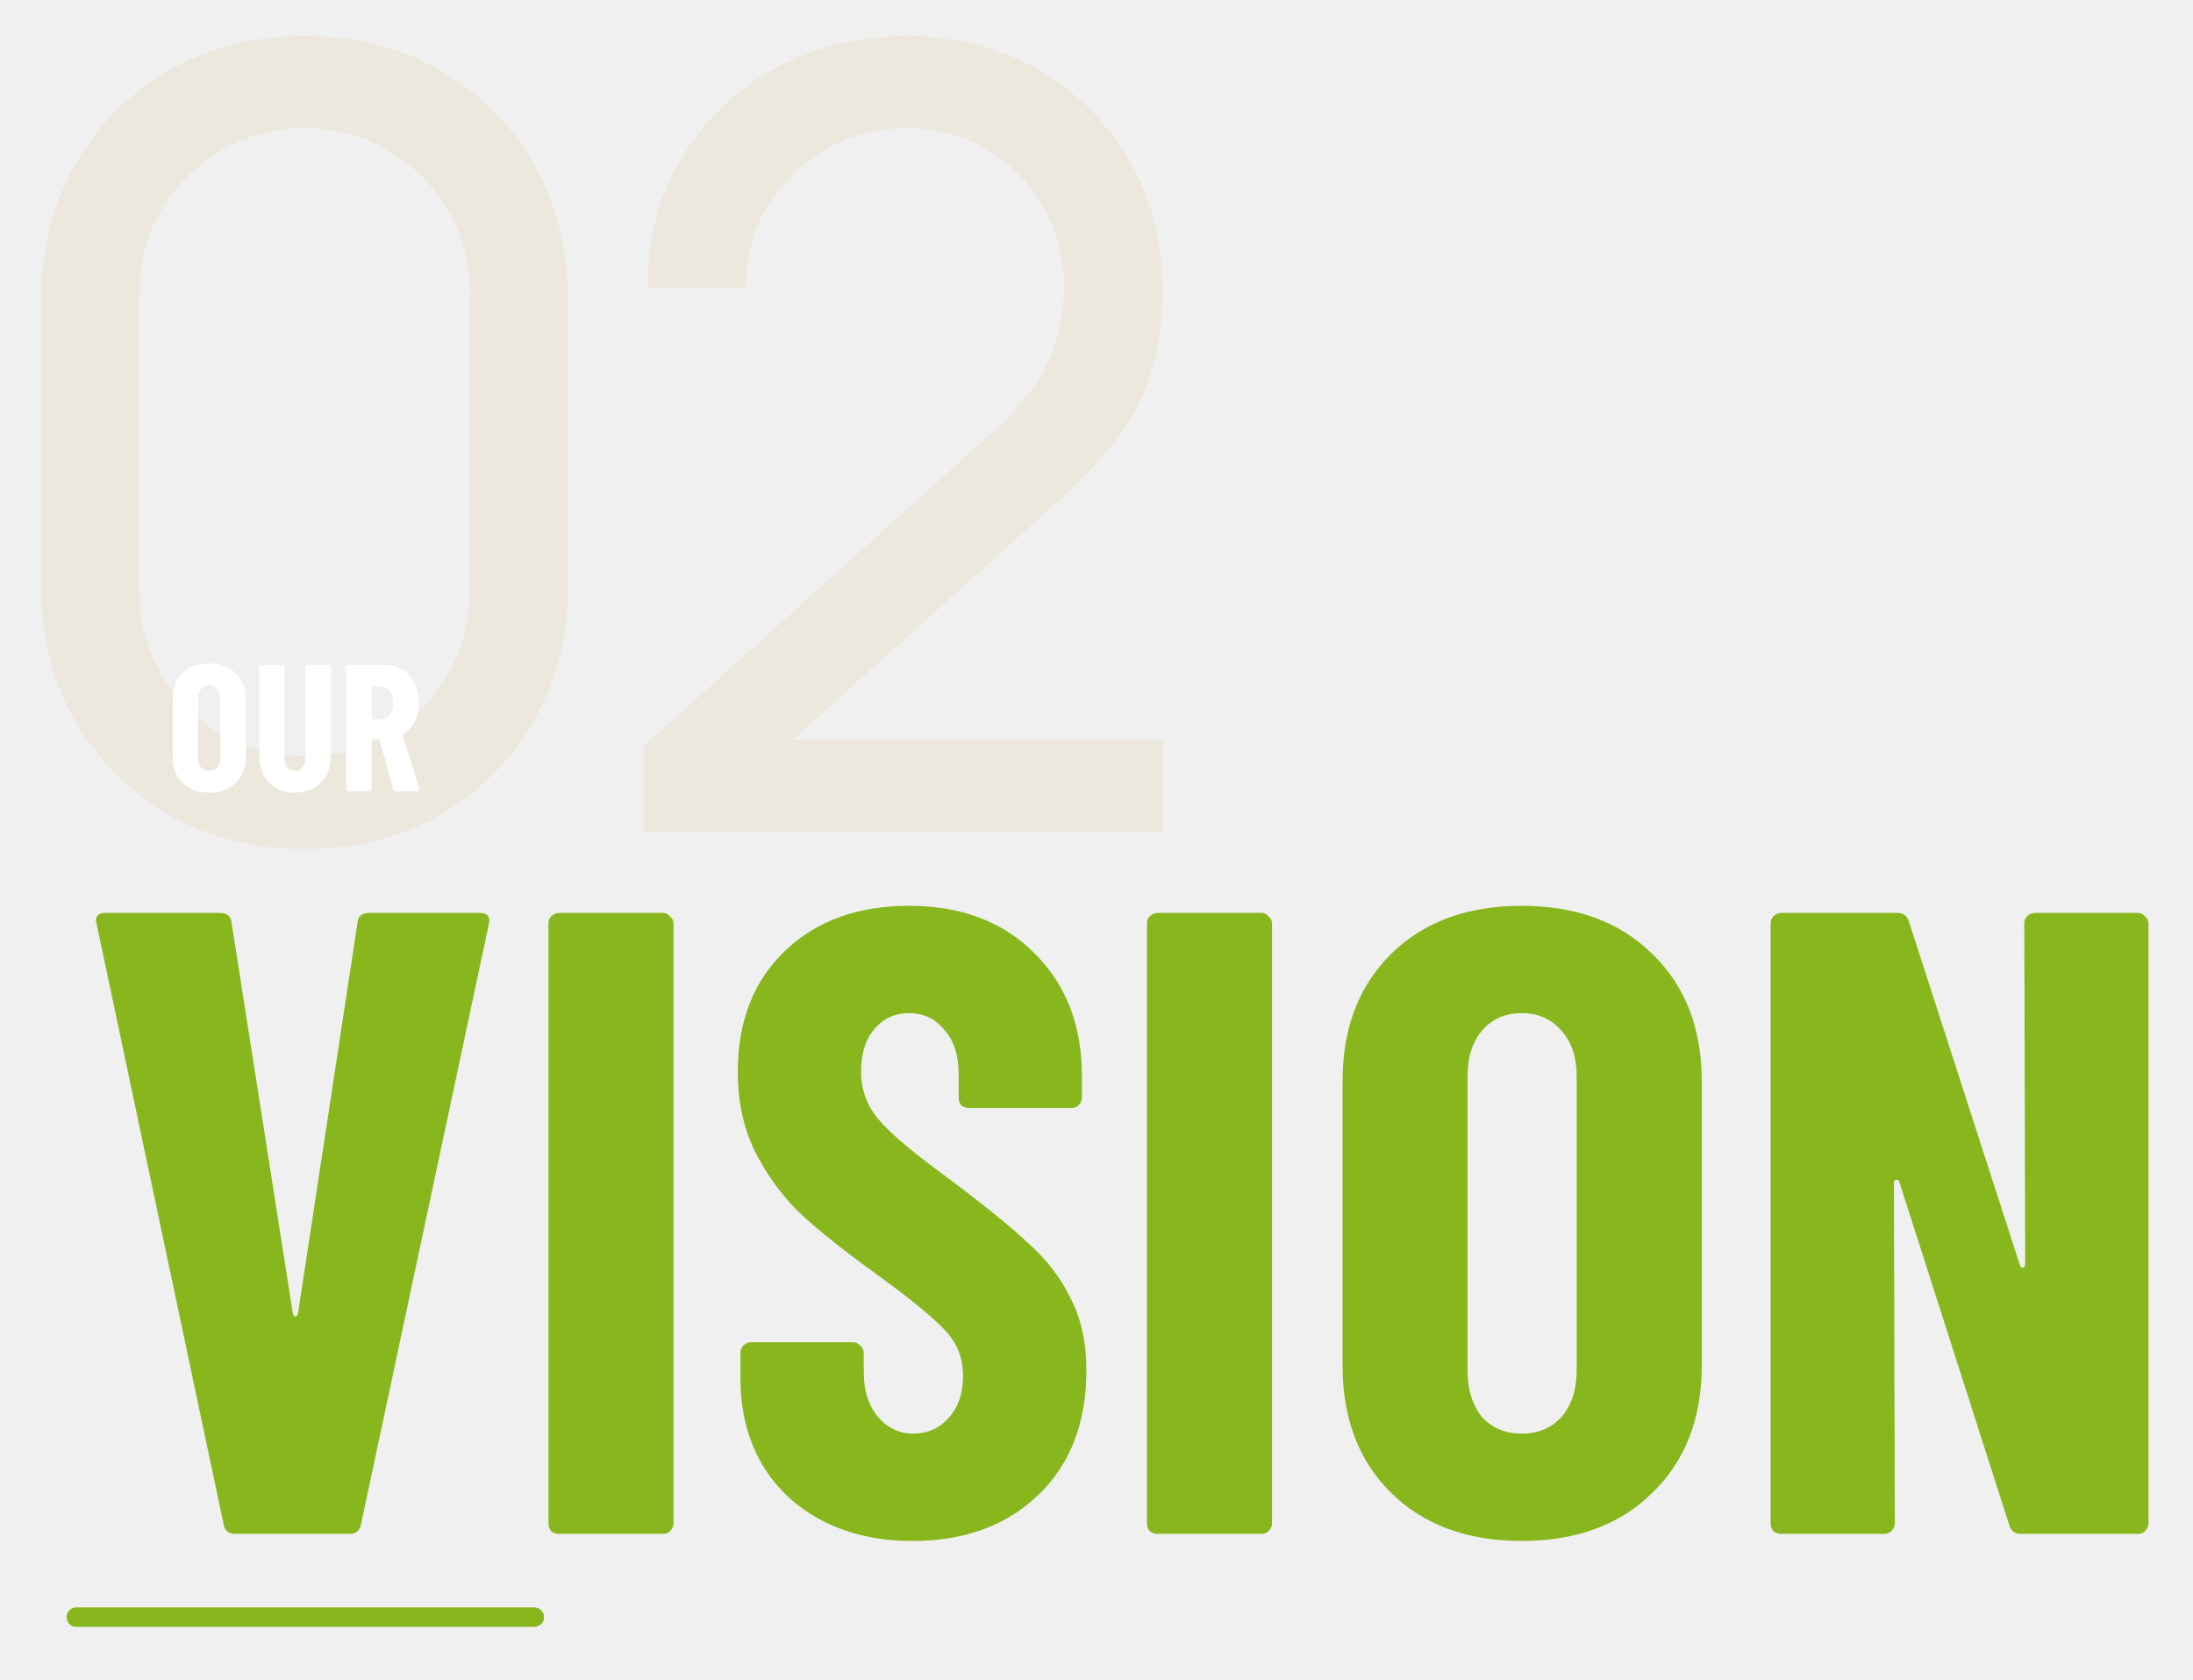
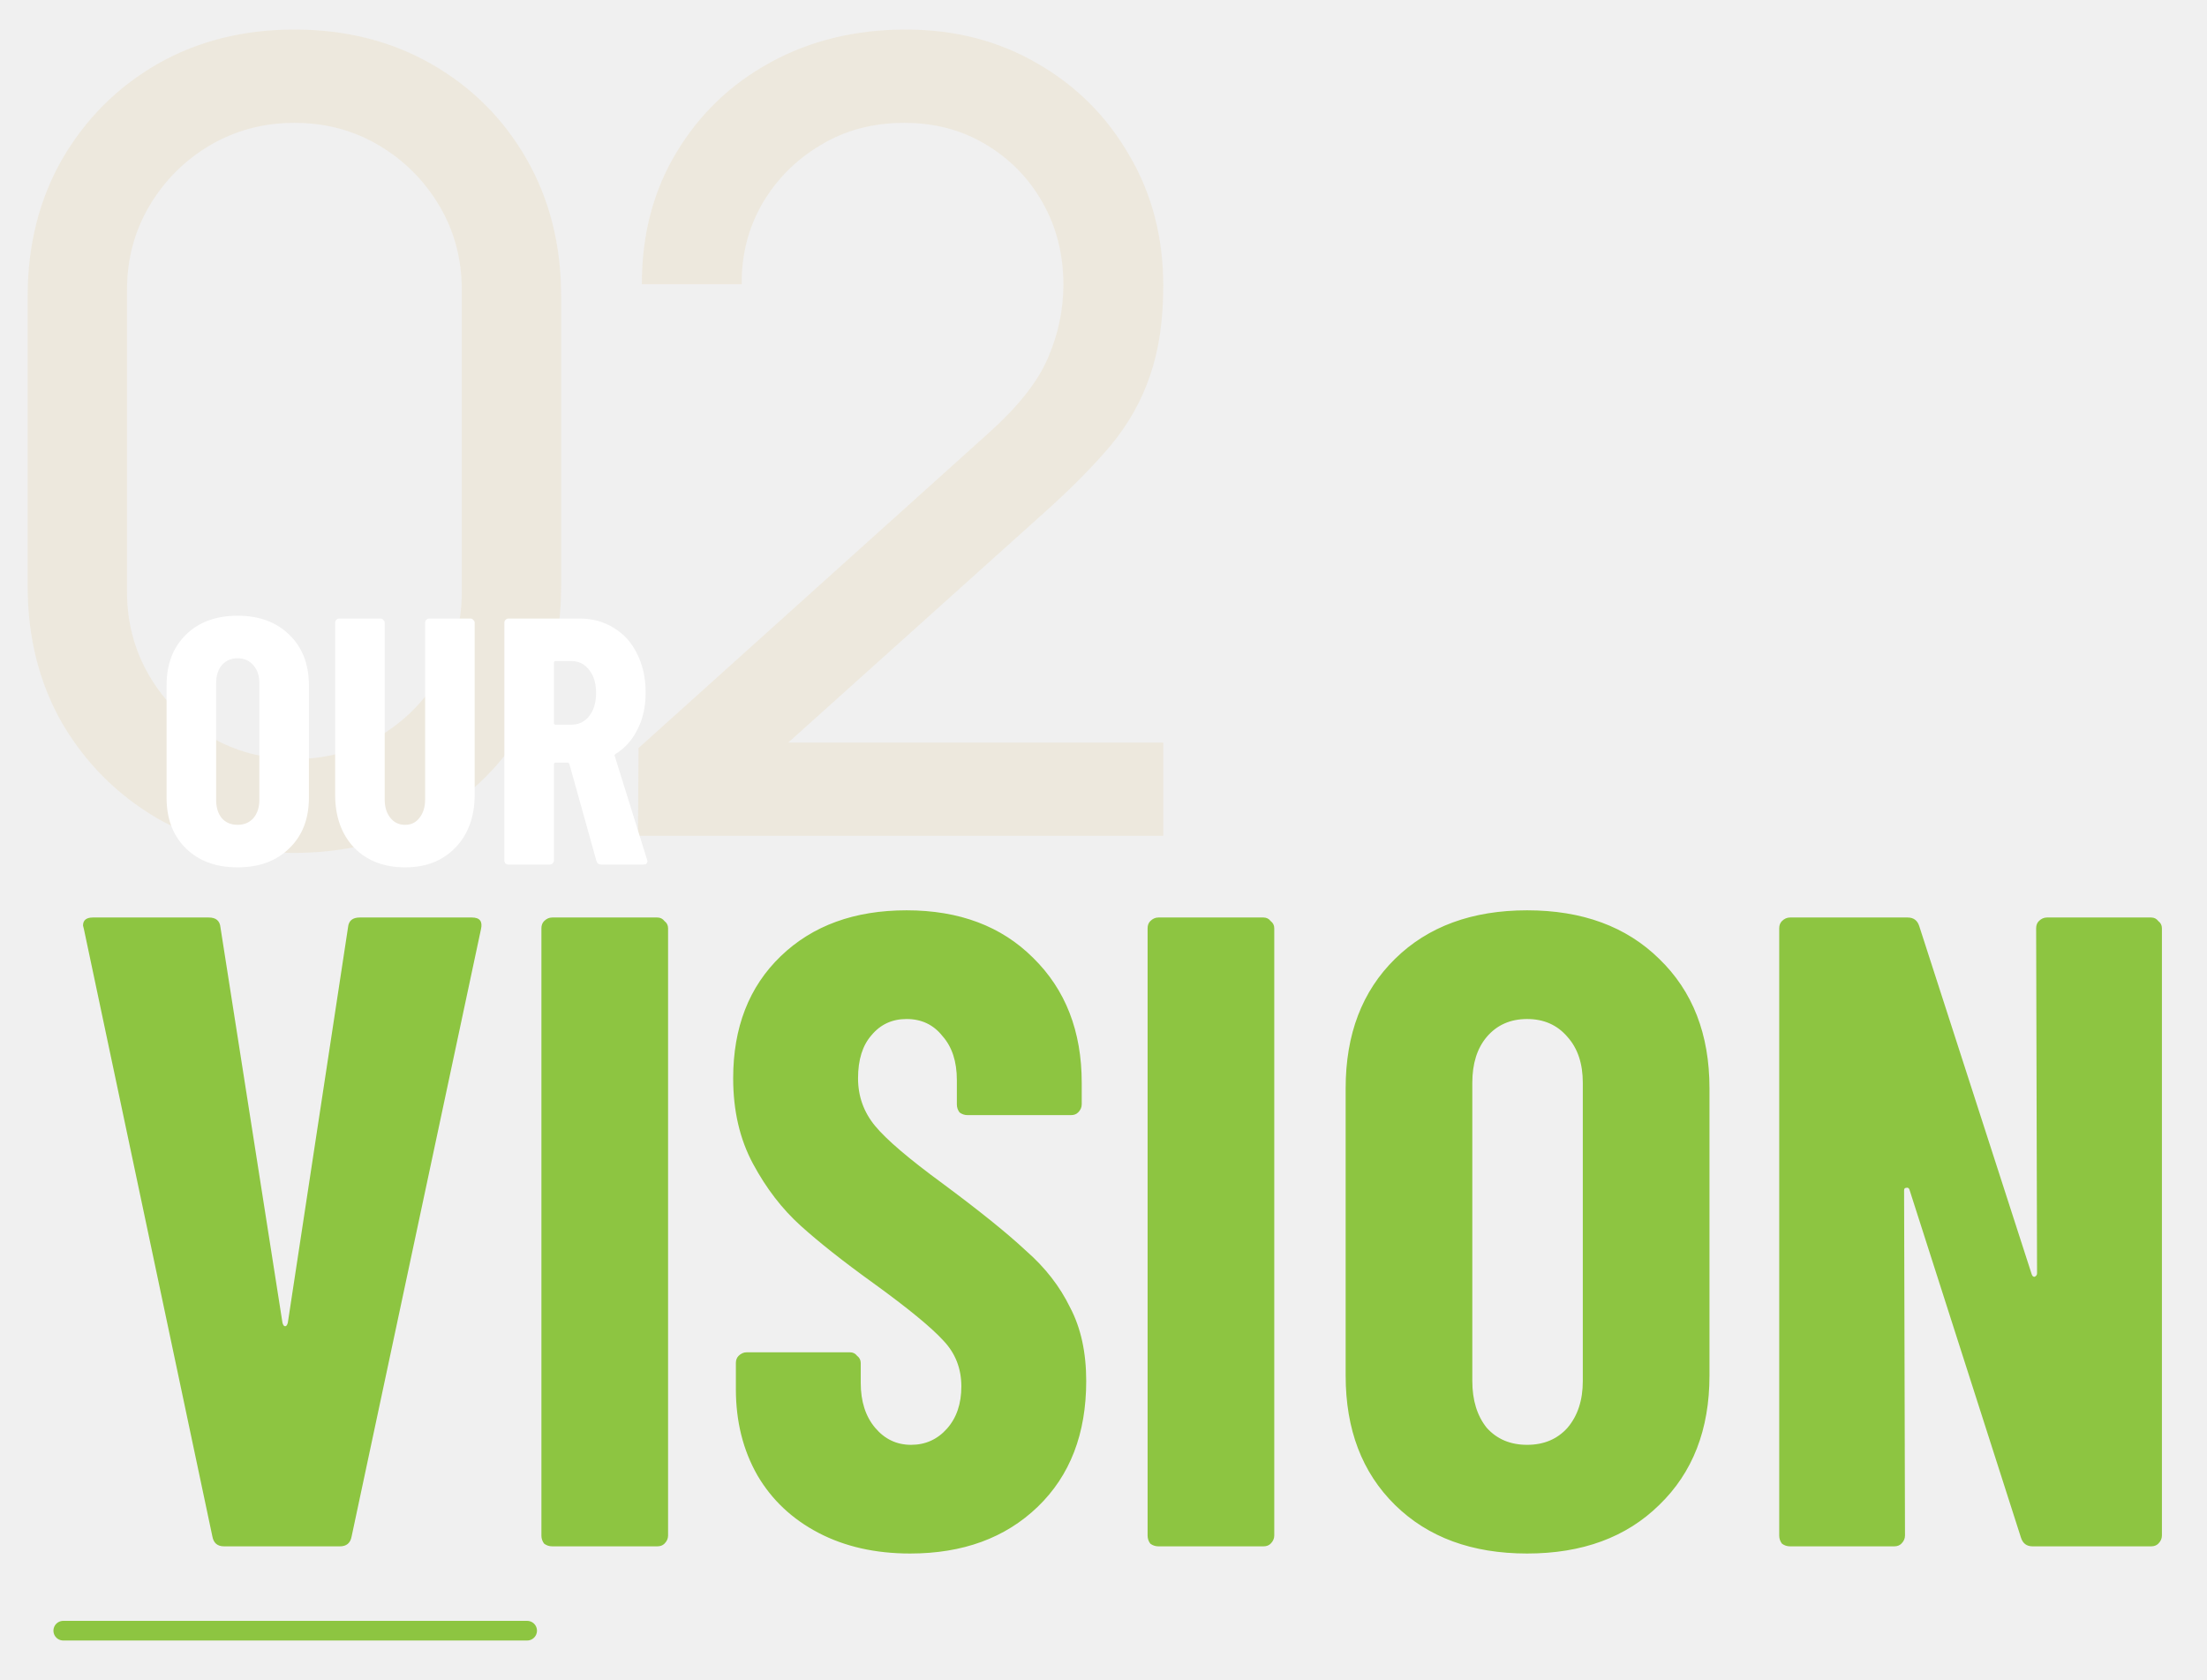
- <svg xmlns="http://www.w3.org/2000/svg" width="316" height="242" viewBox="0 0 316 242" fill="none">
-   <g clip-path="url(#clip0_1031_188)">
-     <path d="M33.877 221C32.94 221 32.386 220.531 32.216 219.594L13.94 133.196L13.812 132.685C13.812 131.918 14.28 131.535 15.218 131.535H31.705C32.727 131.535 33.281 132.003 33.366 132.941L42.185 189.176C42.27 189.517 42.398 189.687 42.568 189.687C42.739 189.687 42.867 189.517 42.952 189.176L51.515 132.941C51.6 132.003 52.154 131.535 53.176 131.535H69.152C70.26 131.535 70.686 132.089 70.43 133.196L52.026 219.594C51.856 220.531 51.302 221 50.365 221H33.877ZM80.563 221C80.137 221 79.754 220.872 79.413 220.617C79.157 220.276 79.029 219.892 79.029 219.466V133.069C79.029 132.642 79.157 132.302 79.413 132.046C79.754 131.705 80.137 131.535 80.563 131.535H95.517C95.943 131.535 96.284 131.705 96.539 132.046C96.88 132.302 97.05 132.642 97.05 133.069V219.466C97.05 219.892 96.88 220.276 96.539 220.617C96.284 220.872 95.943 221 95.517 221H80.563ZM131.49 222.022C126.549 222.022 122.203 221.043 118.454 219.083C114.705 217.123 111.808 214.397 109.763 210.903C107.718 207.325 106.696 203.235 106.696 198.634V194.927C106.696 194.501 106.824 194.16 107.079 193.905C107.42 193.564 107.803 193.394 108.229 193.394H122.927C123.353 193.394 123.694 193.564 123.95 193.905C124.291 194.16 124.461 194.501 124.461 194.927V197.739C124.461 200.38 125.143 202.511 126.506 204.129C127.869 205.748 129.573 206.558 131.618 206.558C133.663 206.558 135.367 205.791 136.731 204.257C138.094 202.724 138.775 200.721 138.775 198.25C138.775 195.694 137.923 193.521 136.219 191.732C134.515 189.858 131.192 187.131 126.25 183.552C121.99 180.485 118.539 177.758 115.898 175.373C113.257 172.987 110.999 170.047 109.124 166.554C107.25 163.061 106.312 159.013 106.312 154.412C106.312 147.17 108.57 141.376 113.086 137.031C117.602 132.685 123.566 130.512 130.979 130.512C138.477 130.512 144.484 132.77 149 137.286C153.601 141.802 155.902 147.724 155.902 155.051V158.119C155.902 158.545 155.731 158.928 155.39 159.269C155.135 159.525 154.794 159.652 154.368 159.652H139.67C139.244 159.652 138.861 159.525 138.52 159.269C138.264 158.928 138.136 158.545 138.136 158.119V154.668C138.136 152.027 137.455 149.939 136.091 148.405C134.813 146.787 133.109 145.977 130.979 145.977C128.934 145.977 127.273 146.744 125.995 148.278C124.717 149.726 124.078 151.771 124.078 154.412C124.078 156.968 124.887 159.226 126.506 161.186C128.125 163.146 131.32 165.872 136.091 169.366C141.374 173.285 145.336 176.48 147.978 178.951C150.704 181.337 152.792 184.021 154.24 187.003C155.774 189.9 156.541 193.394 156.541 197.483C156.541 204.981 154.24 210.946 149.639 215.376C145.038 219.807 138.988 222.022 131.49 222.022ZM166.808 221C166.382 221 165.999 220.872 165.658 220.617C165.402 220.276 165.274 219.892 165.274 219.466V133.069C165.274 132.642 165.402 132.302 165.658 132.046C165.999 131.705 166.382 131.535 166.808 131.535H181.762C182.188 131.535 182.528 131.705 182.784 132.046C183.125 132.302 183.295 132.642 183.295 133.069V219.466C183.295 219.892 183.125 220.276 182.784 220.617C182.528 220.872 182.188 221 181.762 221H166.808ZM219.269 222.022C211.43 222.022 205.168 219.722 200.481 215.121C195.795 210.52 193.452 204.385 193.452 196.717V155.818C193.452 148.15 195.795 142.015 200.481 137.414C205.168 132.813 211.43 130.512 219.269 130.512C227.108 130.512 233.371 132.813 238.057 137.414C242.828 142.015 245.214 148.15 245.214 155.818V196.717C245.214 204.385 242.828 210.52 238.057 215.121C233.371 219.722 227.108 222.022 219.269 222.022ZM219.269 206.558C221.655 206.558 223.572 205.748 225.02 204.129C226.469 202.425 227.193 200.21 227.193 197.483V155.051C227.193 152.325 226.469 150.152 225.02 148.533C223.572 146.829 221.655 145.977 219.269 145.977C216.883 145.977 214.966 146.829 213.518 148.533C212.155 150.152 211.473 152.325 211.473 155.051V197.483C211.473 200.21 212.155 202.425 213.518 204.129C214.966 205.748 216.883 206.558 219.269 206.558ZM291.692 133.069C291.692 132.642 291.82 132.302 292.075 132.046C292.416 131.705 292.8 131.535 293.226 131.535H308.051C308.477 131.535 308.818 131.705 309.074 132.046C309.415 132.302 309.585 132.642 309.585 133.069V219.466C309.585 219.892 309.415 220.276 309.074 220.617C308.818 220.872 308.477 221 308.051 221H291.181C290.329 221 289.775 220.574 289.519 219.722L273.671 170.26C273.586 170.005 273.416 169.92 273.16 170.005C272.989 170.005 272.904 170.133 272.904 170.388L273.032 219.466C273.032 219.892 272.862 220.276 272.521 220.617C272.265 220.872 271.924 221 271.498 221H256.673C256.247 221 255.863 220.872 255.522 220.617C255.267 220.276 255.139 219.892 255.139 219.466V133.069C255.139 132.642 255.267 132.302 255.522 132.046C255.863 131.705 256.247 131.535 256.673 131.535H273.416C274.268 131.535 274.821 131.961 275.077 132.813L291.053 182.274C291.138 182.53 291.266 182.658 291.436 182.658C291.692 182.573 291.82 182.402 291.82 182.147L291.692 133.069Z" fill="#87B71D" />
-     <path d="M43.886 122.343C36.598 122.343 30.09 120.703 24.363 117.423C18.688 114.091 14.185 109.588 10.853 103.913C7.573 98.186 5.933 91.678 5.933 84.389V43.156C5.933 35.867 7.573 29.36 10.853 23.633C14.185 17.906 18.688 13.403 24.363 10.123C30.09 6.843 36.598 5.203 43.886 5.203C51.175 5.203 57.683 6.843 63.41 10.123C69.136 13.403 73.64 17.906 76.92 23.633C80.2 29.36 81.84 35.867 81.84 43.156V84.389C81.84 91.678 80.2 98.186 76.92 103.913C73.64 109.588 69.136 114.091 63.41 117.423C57.683 120.703 51.175 122.343 43.886 122.343ZM43.886 108.989C48.312 108.989 52.32 107.922 55.913 105.787C59.505 103.652 62.368 100.789 64.503 97.197C66.638 93.552 67.705 89.544 67.705 85.17V42.297C67.705 37.872 66.638 33.863 64.503 30.271C62.368 26.679 59.505 23.815 55.913 21.681C52.32 19.546 48.312 18.479 43.886 18.479C39.513 18.479 35.504 19.546 31.86 21.681C28.268 23.815 25.404 26.679 23.27 30.271C21.135 33.863 20.068 37.872 20.068 42.297V85.17C20.068 89.544 21.135 93.552 23.27 97.197C25.404 100.789 28.268 103.652 31.86 105.787C35.504 107.922 39.513 108.989 43.886 108.989ZM92.769 119.922L92.847 107.427L142.749 62.523C146.914 58.775 149.699 55.235 151.105 51.903C152.562 48.519 153.291 45.056 153.291 41.516C153.291 37.195 152.302 33.291 150.324 29.802C148.345 26.314 145.638 23.555 142.202 21.524C138.818 19.494 134.965 18.479 130.644 18.479C126.167 18.479 122.184 19.546 118.696 21.681C115.208 23.763 112.449 26.548 110.418 30.037C108.44 33.525 107.477 37.325 107.529 41.438H93.316C93.316 34.358 94.956 28.11 98.236 22.696C101.516 17.229 105.967 12.96 111.59 9.889C117.264 6.765 123.694 5.203 130.879 5.203C137.855 5.203 144.102 6.817 149.621 10.045C155.14 13.22 159.487 17.568 162.663 23.086C165.89 28.553 167.504 34.748 167.504 41.672C167.504 46.566 166.88 50.809 165.63 54.402C164.433 57.994 162.558 61.326 160.007 64.398C157.456 67.417 154.254 70.645 150.402 74.081L108.934 111.332L107.138 106.646H167.504V119.922H92.769Z" fill="#D4A437" fill-opacity="0.1" />
-     <path d="M30.136 114.208C28.541 114.208 27.267 113.74 26.314 112.804C25.361 111.868 24.884 110.62 24.884 109.06V100.74C24.884 99.18 25.361 97.932 26.314 96.996C27.267 96.06 28.541 95.592 30.136 95.592C31.731 95.592 33.005 96.06 33.958 96.996C34.929 97.932 35.414 99.18 35.414 100.74V109.06C35.414 110.62 34.929 111.868 33.958 112.804C33.005 113.74 31.731 114.208 30.136 114.208ZM30.136 111.062C30.621 111.062 31.011 110.897 31.306 110.568C31.601 110.221 31.748 109.771 31.748 109.216V100.584C31.748 100.029 31.601 99.587 31.306 99.258C31.011 98.911 30.621 98.738 30.136 98.738C29.651 98.738 29.261 98.911 28.966 99.258C28.689 99.587 28.55 100.029 28.55 100.584V109.216C28.55 109.771 28.689 110.221 28.966 110.568C29.261 110.897 29.651 111.062 30.136 111.062ZM42.529 114.208C40.969 114.208 39.712 113.723 38.759 112.752C37.823 111.764 37.355 110.455 37.355 108.826V96.112C37.355 96.025 37.381 95.956 37.433 95.904C37.502 95.835 37.58 95.8 37.667 95.8H40.709C40.796 95.8 40.865 95.835 40.917 95.904C40.986 95.956 41.021 96.025 41.021 96.112V109.19C41.021 109.745 41.16 110.195 41.437 110.542C41.714 110.889 42.078 111.062 42.529 111.062C42.98 111.062 43.335 110.889 43.595 110.542C43.872 110.195 44.011 109.745 44.011 109.19V96.112C44.011 96.025 44.037 95.956 44.089 95.904C44.158 95.835 44.236 95.8 44.323 95.8H47.365C47.452 95.8 47.521 95.835 47.573 95.904C47.642 95.956 47.677 96.025 47.677 96.112V108.826C47.677 110.455 47.2 111.764 46.247 112.752C45.311 113.723 44.072 114.208 42.529 114.208ZM57.05 114C56.86 114 56.739 113.913 56.687 113.74L54.684 106.564C54.65 106.495 54.606 106.46 54.554 106.46H53.67C53.584 106.46 53.541 106.503 53.541 106.59V113.688C53.541 113.775 53.506 113.853 53.437 113.922C53.385 113.974 53.315 114 53.228 114H50.187C50.1 114 50.022 113.974 49.953 113.922C49.901 113.853 49.874 113.775 49.874 113.688V96.112C49.874 96.025 49.901 95.956 49.953 95.904C50.022 95.835 50.1 95.8 50.187 95.8H55.438C56.392 95.8 57.241 96.034 57.986 96.502C58.732 96.953 59.304 97.594 59.703 98.426C60.118 99.258 60.327 100.211 60.327 101.286C60.327 102.309 60.127 103.21 59.728 103.99C59.347 104.77 58.81 105.377 58.117 105.81C58.082 105.827 58.056 105.853 58.038 105.888C58.021 105.905 58.021 105.931 58.038 105.966L60.431 113.636L60.456 113.74C60.456 113.913 60.361 114 60.17 114H57.05ZM53.67 98.946C53.584 98.946 53.541 98.989 53.541 99.076V103.522C53.541 103.609 53.584 103.652 53.67 103.652H54.84C55.378 103.652 55.811 103.444 56.141 103.028C56.487 102.595 56.66 102.023 56.66 101.312C56.66 100.584 56.487 100.012 56.141 99.596C55.811 99.163 55.378 98.946 54.84 98.946H53.67Z" fill="white" />
-     <path d="M11 233H77" stroke="#87B71D" stroke-width="2.796" stroke-linecap="round" />
-   </g>
-   <defs>
-     <clipPath id="clip0_1031_188">
-       <rect width="316" height="242" fill="white" />
-     </clipPath>
-   </defs>
+ <svg xmlns="http://www.w3.org/2000/svg" width="314" height="239" viewBox="0 0 314 239" fill="none">
+   <path d="M31.878 220C30.94 220 30.386 219.531 30.216 218.594L11.94 132.196L11.812 131.685C11.812 130.918 12.28 130.535 13.218 130.535H29.705C30.727 130.535 31.281 131.003 31.366 131.941L40.185 188.176C40.27 188.517 40.398 188.687 40.568 188.687C40.739 188.687 40.867 188.517 40.952 188.176L49.515 131.941C49.6 131.003 50.154 130.535 51.176 130.535H67.152C68.26 130.535 68.686 131.089 68.43 132.196L50.026 218.594C49.856 219.531 49.302 220 48.365 220H31.878ZM78.563 220C78.137 220 77.754 219.872 77.413 219.617C77.157 219.276 77.029 218.892 77.029 218.466V132.069C77.029 131.642 77.157 131.302 77.413 131.046C77.754 130.705 78.137 130.535 78.563 130.535H93.517C93.943 130.535 94.284 130.705 94.539 131.046C94.88 131.302 95.05 131.642 95.05 132.069V218.466C95.05 218.892 94.88 219.276 94.539 219.617C94.284 219.872 93.943 220 93.517 220H78.563ZM129.49 221.022C124.549 221.022 120.203 220.043 116.454 218.083C112.705 216.123 109.808 213.397 107.763 209.903C105.718 206.325 104.696 202.235 104.696 197.634V193.927C104.696 193.501 104.824 193.16 105.079 192.905C105.42 192.564 105.803 192.394 106.229 192.394H120.927C121.353 192.394 121.694 192.564 121.95 192.905C122.291 193.16 122.461 193.501 122.461 193.927V196.739C122.461 199.38 123.143 201.511 124.506 203.129C125.869 204.748 127.573 205.558 129.618 205.558C131.663 205.558 133.367 204.791 134.731 203.257C136.094 201.724 136.775 199.721 136.775 197.25C136.775 194.694 135.923 192.521 134.219 190.732C132.515 188.858 129.192 186.131 124.25 182.552C119.99 179.485 116.539 176.758 113.898 174.373C111.257 171.987 108.999 169.047 107.124 165.554C105.25 162.061 104.312 158.013 104.312 153.412C104.312 146.17 106.57 140.376 111.086 136.031C115.602 131.685 121.566 129.512 128.979 129.512C136.477 129.512 142.484 131.77 147 136.286C151.601 140.802 153.902 146.724 153.902 154.051V157.119C153.902 157.545 153.731 157.928 153.39 158.269C153.135 158.525 152.794 158.652 152.368 158.652H137.67C137.244 158.652 136.861 158.525 136.52 158.269C136.264 157.928 136.136 157.545 136.136 157.119V153.668C136.136 151.027 135.455 148.939 134.091 147.405C132.813 145.787 131.109 144.977 128.979 144.977C126.934 144.977 125.273 145.744 123.995 147.278C122.717 148.726 122.078 150.771 122.078 153.412C122.078 155.968 122.887 158.226 124.506 160.186C126.125 162.146 129.32 164.872 134.091 168.366C139.374 172.285 143.336 175.48 145.978 177.951C148.704 180.337 150.792 183.021 152.24 186.003C153.774 188.9 154.541 192.394 154.541 196.483C154.541 203.981 152.24 209.946 147.639 214.376C143.038 218.807 136.988 221.022 129.49 221.022ZM164.808 220C164.382 220 163.999 219.872 163.658 219.617C163.402 219.276 163.274 218.892 163.274 218.466V132.069C163.274 131.642 163.402 131.302 163.658 131.046C163.999 130.705 164.382 130.535 164.808 130.535H179.762C180.188 130.535 180.528 130.705 180.784 131.046C181.125 131.302 181.295 131.642 181.295 132.069V218.466C181.295 218.892 181.125 219.276 180.784 219.617C180.528 219.872 180.188 220 179.762 220H164.808ZM217.269 221.022C209.43 221.022 203.168 218.722 198.481 214.121C193.795 209.52 191.452 203.385 191.452 195.717V154.818C191.452 147.15 193.795 141.015 198.481 136.414C203.168 131.813 209.43 129.512 217.269 129.512C225.108 129.512 231.371 131.813 236.057 136.414C240.828 141.015 243.214 147.15 243.214 154.818V195.717C243.214 203.385 240.828 209.52 236.057 214.121C231.371 218.722 225.108 221.022 217.269 221.022ZM217.269 205.558C219.655 205.558 221.572 204.748 223.02 203.129C224.469 201.425 225.193 199.21 225.193 196.483V154.051C225.193 151.325 224.469 149.152 223.02 147.533C221.572 145.829 219.655 144.977 217.269 144.977C214.883 144.977 212.966 145.829 211.518 147.533C210.155 149.152 209.473 151.325 209.473 154.051V196.483C209.473 199.21 210.155 201.425 211.518 203.129C212.966 204.748 214.883 205.558 217.269 205.558ZM289.692 132.069C289.692 131.642 289.82 131.302 290.075 131.046C290.416 130.705 290.8 130.535 291.226 130.535H306.051C306.477 130.535 306.818 130.705 307.074 131.046C307.415 131.302 307.585 131.642 307.585 132.069V218.466C307.585 218.892 307.415 219.276 307.074 219.617C306.818 219.872 306.477 220 306.051 220H289.181C288.329 220 287.775 219.574 287.519 218.722L271.671 169.26C271.586 169.005 271.416 168.92 271.16 169.005C270.989 169.005 270.904 169.133 270.904 169.388L271.032 218.466C271.032 218.892 270.862 219.276 270.521 219.617C270.265 219.872 269.924 220 269.498 220H254.673C254.247 220 253.863 219.872 253.522 219.617C253.267 219.276 253.139 218.892 253.139 218.466V132.069C253.139 131.642 253.267 131.302 253.522 131.046C253.863 130.705 254.247 130.535 254.673 130.535H271.416C272.268 130.535 272.821 130.961 273.077 131.813L289.053 181.274C289.138 181.53 289.266 181.658 289.436 181.658C289.692 181.573 289.82 181.402 289.82 181.147L289.692 132.069Z" fill="#8DC541" />
+   <path d="M41.886 121.343C34.598 121.343 28.09 119.703 22.363 116.423C16.688 113.091 12.185 108.588 8.853 102.913C5.573 97.186 3.933 90.678 3.933 83.389V42.156C3.933 34.867 5.573 28.36 8.853 22.633C12.185 16.906 16.688 12.403 22.363 9.123C28.09 5.843 34.598 4.203 41.886 4.203C49.175 4.203 55.683 5.843 61.41 9.123C67.136 12.403 71.64 16.906 74.92 22.633C78.2 28.36 79.84 34.867 79.84 42.156V83.389C79.84 90.678 78.2 97.186 74.92 102.913C71.64 108.588 67.136 113.091 61.41 116.423C55.683 119.703 49.175 121.343 41.886 121.343ZM41.886 107.989C46.312 107.989 50.32 106.922 53.913 104.787C57.505 102.652 60.368 99.789 62.503 96.197C64.638 92.552 65.705 88.544 65.705 84.17V41.297C65.705 36.872 64.638 32.863 62.503 29.271C60.368 25.679 57.505 22.815 53.913 20.681C50.32 18.546 46.312 17.479 41.886 17.479C37.513 17.479 33.504 18.546 29.86 20.681C26.268 22.815 23.404 25.679 21.27 29.271C19.135 32.863 18.068 36.872 18.068 41.297V84.17C18.068 88.544 19.135 92.552 21.27 96.197C23.404 99.789 26.268 102.652 29.86 104.787C33.504 106.922 37.513 107.989 41.886 107.989ZM90.769 118.922L90.847 106.427L140.749 61.523C144.914 57.775 147.699 54.235 149.105 50.903C150.562 47.519 151.291 44.056 151.291 40.516C151.291 36.195 150.302 32.291 148.324 28.802C146.345 25.314 143.638 22.555 140.202 20.524C136.818 18.494 132.965 17.479 128.644 17.479C124.167 17.479 120.184 18.546 116.696 20.681C113.208 22.763 110.449 25.548 108.418 29.037C106.44 32.525 105.477 36.325 105.529 40.438H91.316C91.316 33.358 92.956 27.11 96.236 21.696C99.516 16.229 103.967 11.96 109.59 8.889C115.264 5.765 121.694 4.203 128.879 4.203C135.855 4.203 142.102 5.817 147.621 9.045C153.14 12.22 157.487 16.568 160.663 22.086C163.89 27.553 165.504 33.748 165.504 40.672C165.504 45.566 164.88 49.809 163.63 53.402C162.433 56.994 160.558 60.326 158.007 63.398C155.456 66.417 152.254 69.645 148.402 73.081L106.934 110.332L105.138 105.646H165.504V118.922H90.769Z" fill="#D4A437" fill-opacity="0.1" />
+   <path d="M33.8 123.4C30.733 123.4 28.283 122.5 26.45 120.7C24.617 118.9 23.7 116.5 23.7 113.5V97.5C23.7 94.5 24.617 92.1 26.45 90.3C28.283 88.5 30.733 87.6 33.8 87.6C36.867 87.6 39.317 88.5 41.15 90.3C43.017 92.1 43.95 94.5 43.95 97.5V113.5C43.95 116.5 43.017 118.9 41.15 120.7C39.317 122.5 36.867 123.4 33.8 123.4ZM33.8 117.35C34.733 117.35 35.483 117.033 36.05 116.4C36.617 115.733 36.9 114.867 36.9 113.8V97.2C36.9 96.133 36.617 95.283 36.05 94.65C35.483 93.983 34.733 93.65 33.8 93.65C32.867 93.65 32.117 93.983 31.55 94.65C31.017 95.283 30.75 96.133 30.75 97.2V113.8C30.75 114.867 31.017 115.733 31.55 116.4C32.117 117.033 32.867 117.35 33.8 117.35ZM57.633 123.4C54.633 123.4 52.216 122.467 50.383 120.6C48.583 118.7 47.683 116.183 47.683 113.05V88.6C47.683 88.433 47.733 88.3 47.833 88.2C47.966 88.067 48.116 88 48.283 88H54.133C54.3 88 54.433 88.067 54.533 88.2C54.666 88.3 54.733 88.433 54.733 88.6V113.75C54.733 114.817 54.999 115.683 55.533 116.35C56.066 117.017 56.766 117.35 57.633 117.35C58.499 117.35 59.183 117.017 59.683 116.35C60.216 115.683 60.483 114.817 60.483 113.75V88.6C60.483 88.433 60.533 88.3 60.633 88.2C60.766 88.067 60.916 88 61.083 88H66.933C67.1 88 67.233 88.067 67.333 88.2C67.466 88.3 67.533 88.433 67.533 88.6V113.05C67.533 116.183 66.616 118.7 64.783 120.6C62.983 122.467 60.599 123.4 57.633 123.4ZM85.559 123C85.192 123 84.959 122.833 84.859 122.5L81.009 108.7C80.942 108.567 80.859 108.5 80.759 108.5H79.059C78.892 108.5 78.809 108.583 78.809 108.75V122.4C78.809 122.567 78.742 122.717 78.609 122.85C78.509 122.95 78.375 123 78.209 123H72.359C72.192 123 72.042 122.95 71.909 122.85C71.809 122.717 71.759 122.567 71.759 122.4V88.6C71.759 88.433 71.809 88.3 71.909 88.2C72.042 88.067 72.192 88 72.359 88H82.459C84.292 88 85.925 88.45 87.359 89.35C88.792 90.217 89.892 91.45 90.659 93.05C91.459 94.65 91.859 96.483 91.859 98.55C91.859 100.517 91.475 102.25 90.709 103.75C89.975 105.25 88.942 106.417 87.609 107.25C87.542 107.283 87.492 107.333 87.459 107.4C87.425 107.433 87.425 107.483 87.459 107.55L92.059 122.3L92.109 122.5C92.109 122.833 91.925 123 91.559 123H85.559ZM79.059 94.05C78.892 94.05 78.809 94.133 78.809 94.3V102.85C78.809 103.017 78.892 103.1 79.059 103.1H81.309C82.342 103.1 83.175 102.7 83.809 101.9C84.475 101.067 84.809 99.967 84.809 98.6C84.809 97.2 84.475 96.1 83.809 95.3C83.175 94.467 82.342 94.05 81.309 94.05H79.059Z" fill="white" />
+   <path d="M9 232H75" stroke="#8DC541" stroke-width="2.796" stroke-linecap="round" />
</svg>
